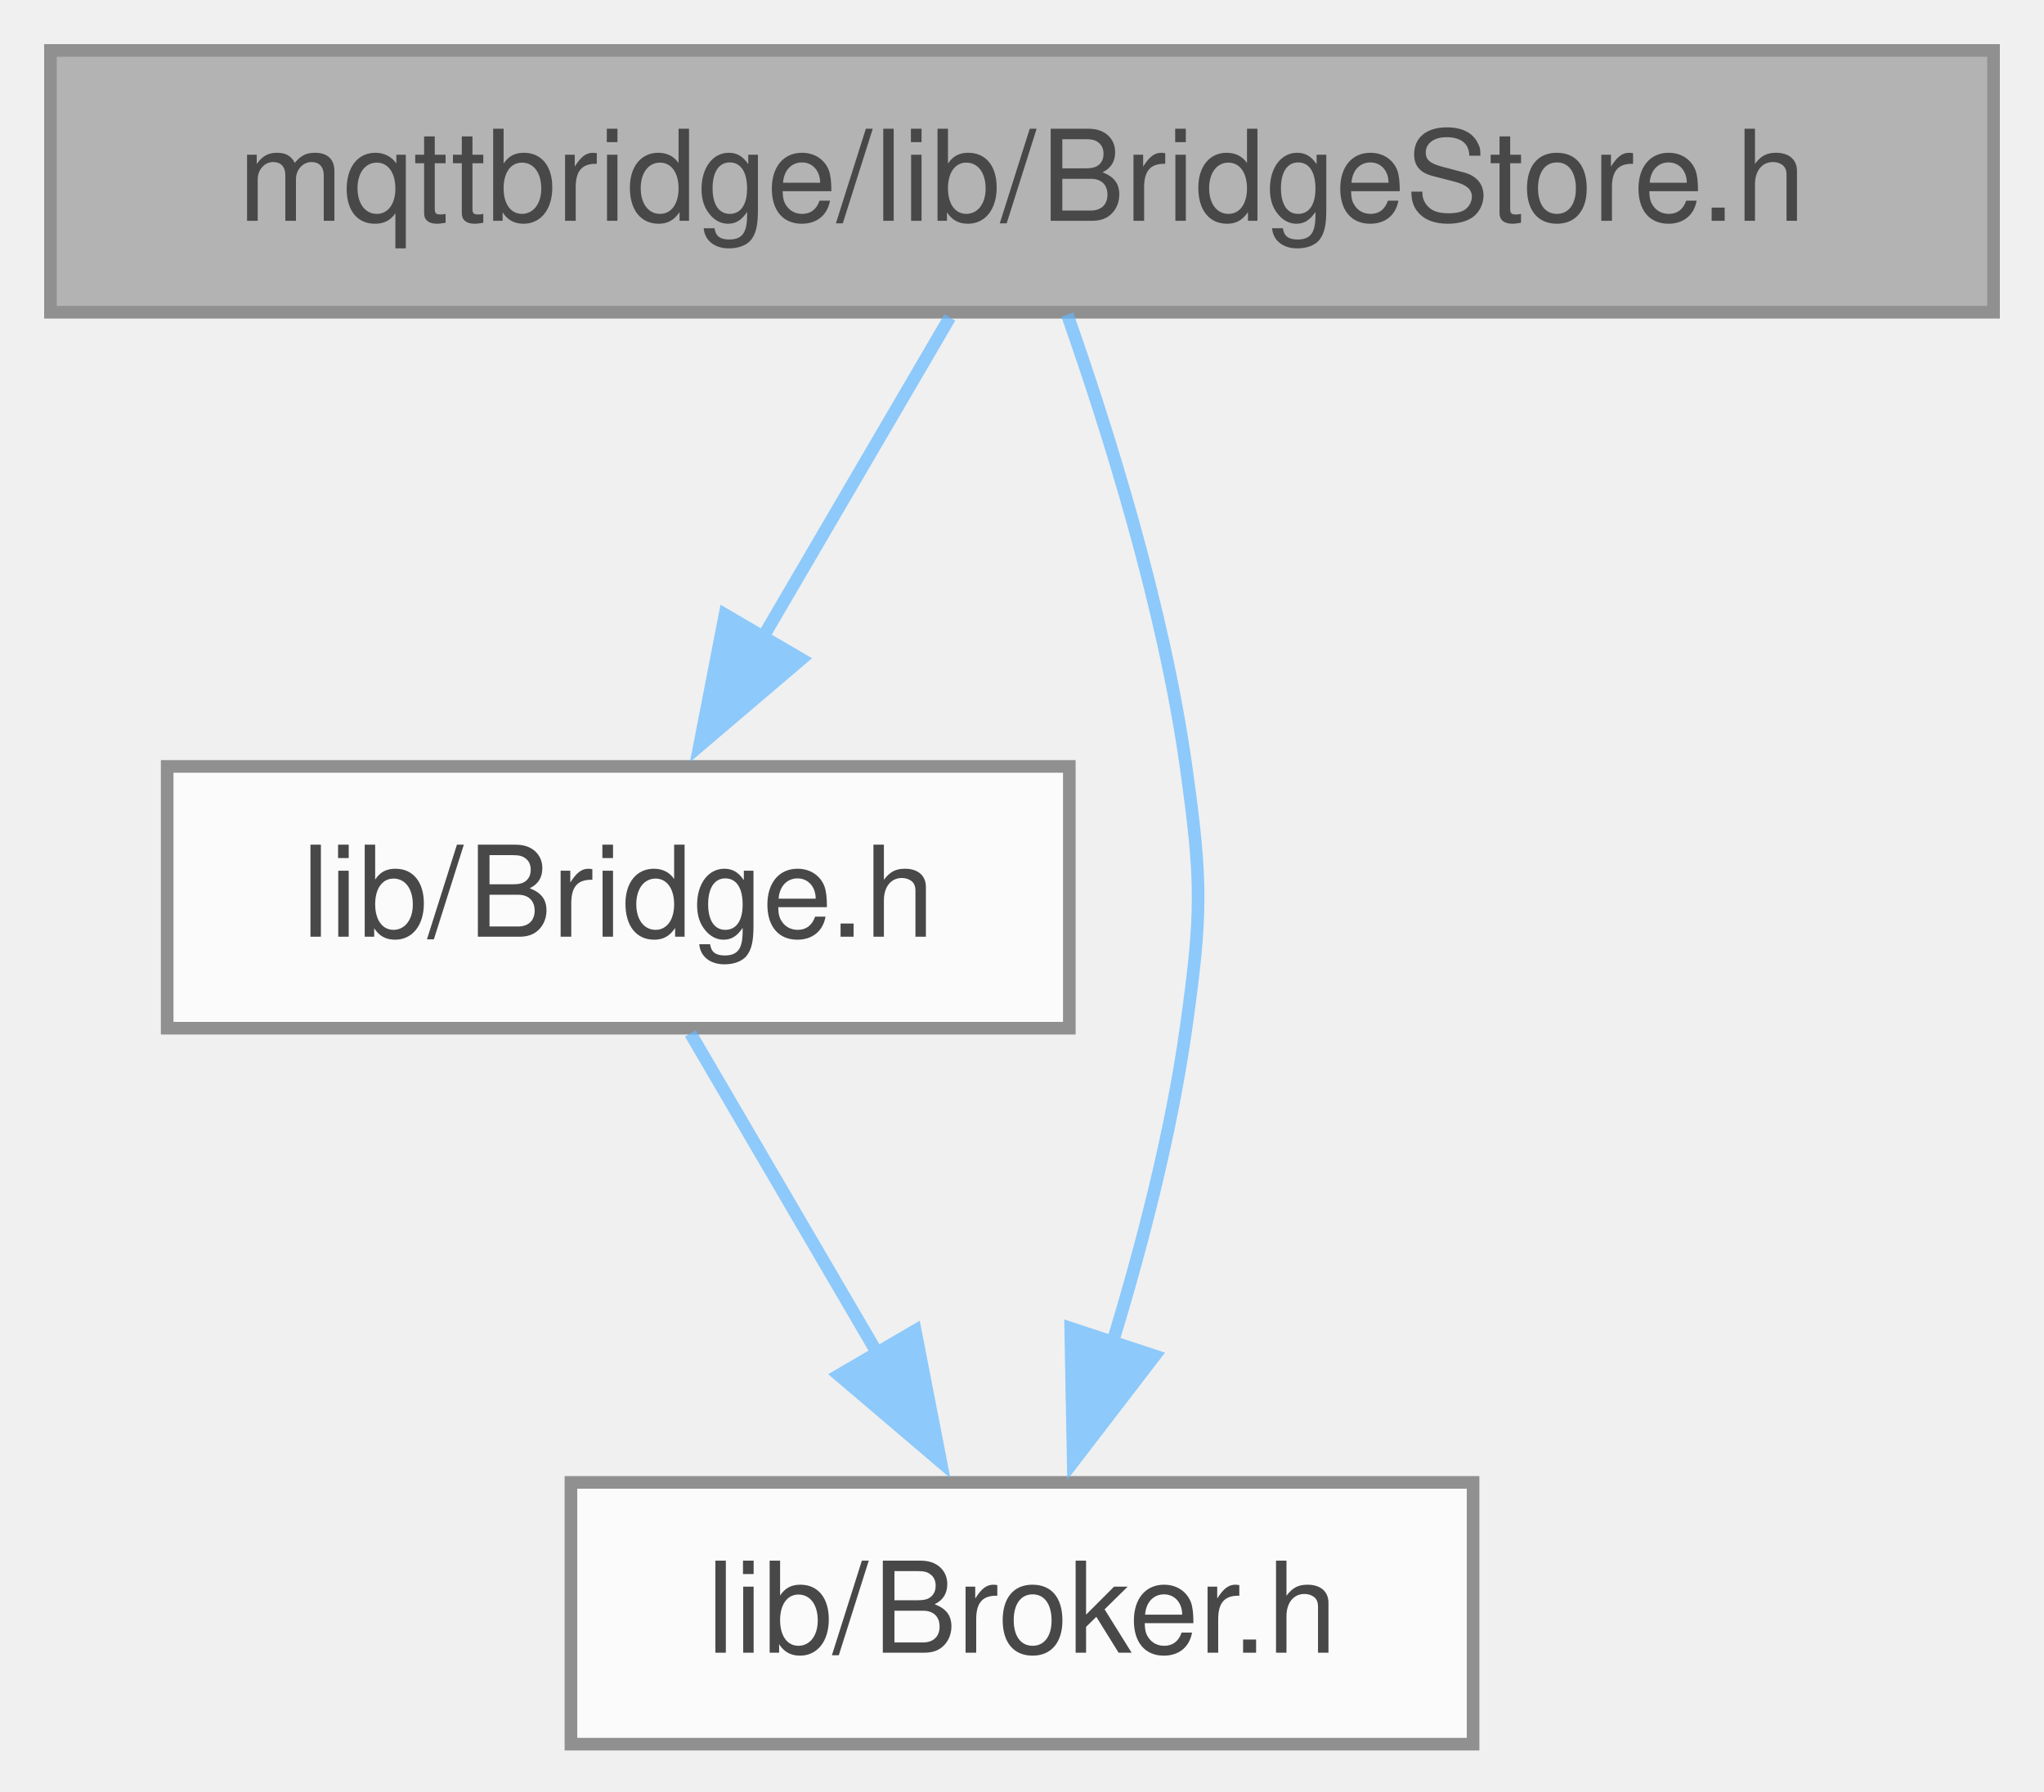
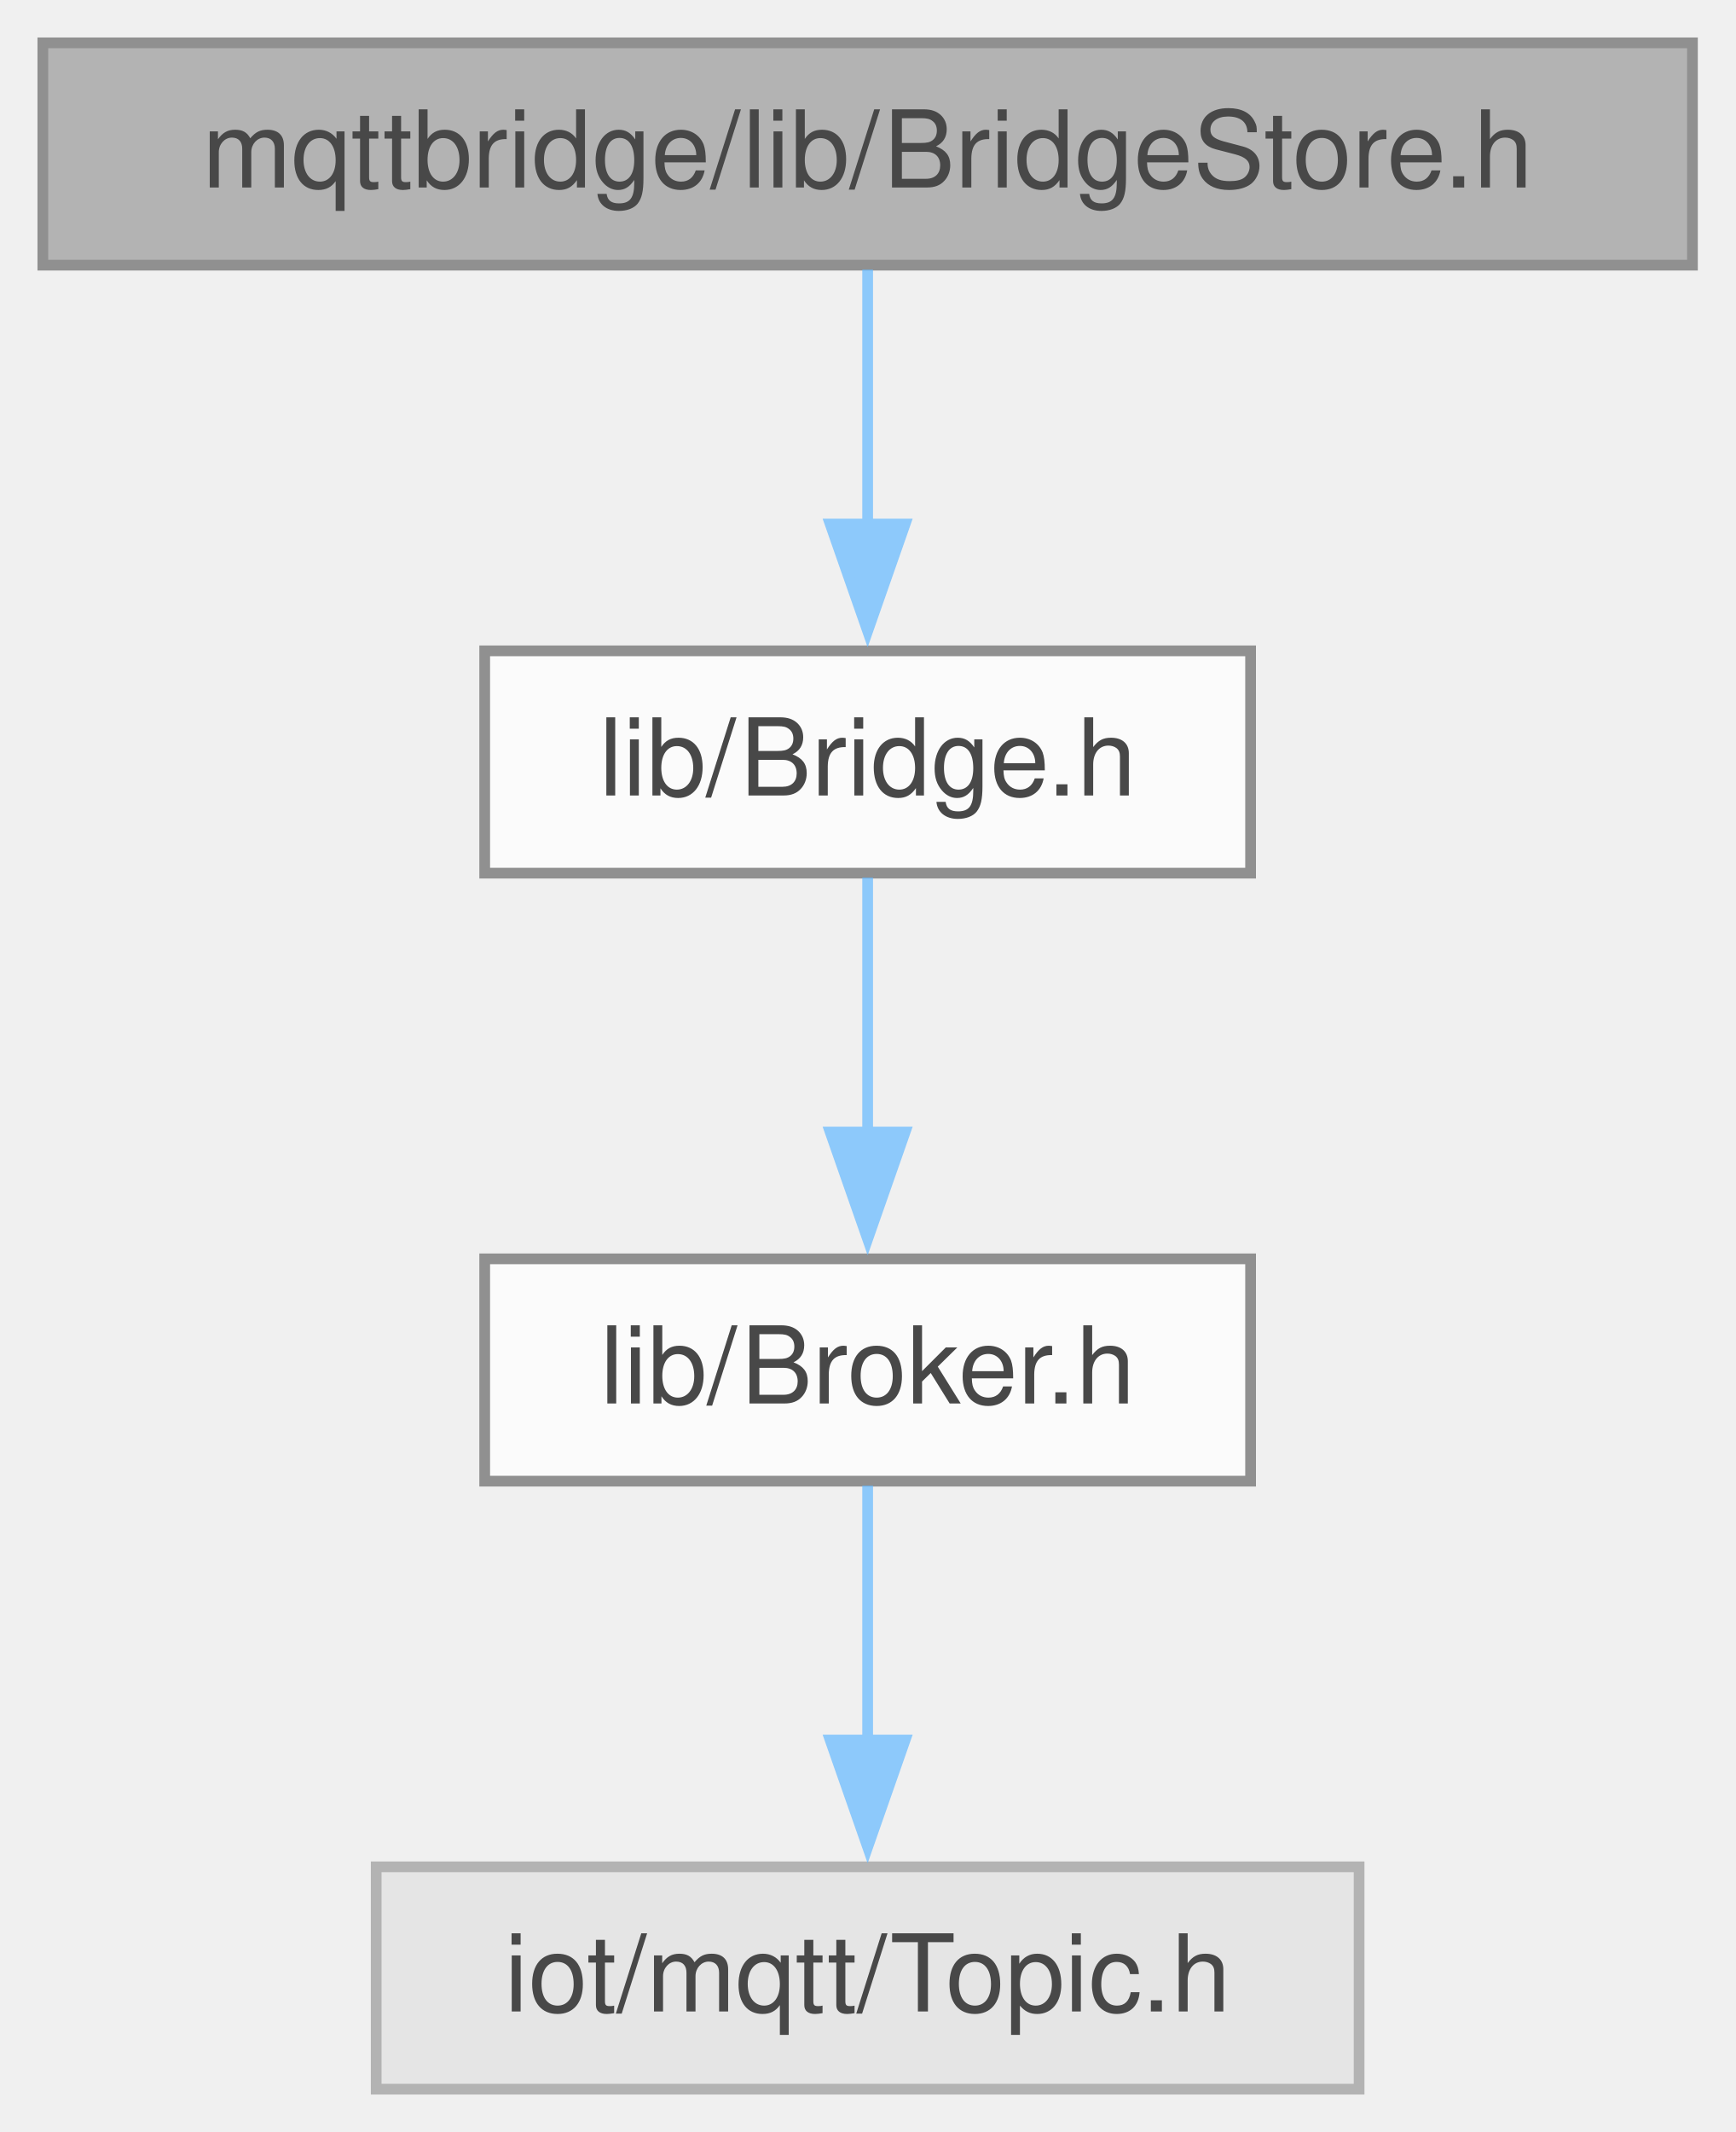
- <svg xmlns="http://www.w3.org/2000/svg" xmlns:xlink="http://www.w3.org/1999/xlink" width="162pt" height="142pt" viewBox="0.00 0.00 162.00 142.00">
+ <svg xmlns="http://www.w3.org/2000/svg" xmlns:xlink="http://www.w3.org/1999/xlink" width="162pt" height="199pt" viewBox="0.00 0.00 162.00 199.00">
  <svg id="main" version="1.1" xml:space="preserve">
    <style type="text/css">
.node, .edge {opacity: 0.7;}
.node.selected, .edge.selected {opacity: 1;}
.edge:hover path { stroke: red; }
.edge:hover polygon { stroke: red; fill: red; }
</style>
    <svg id="graph" class="graph">
-       <g id="graph0" class="graph" transform="scale(1 1) rotate(0) translate(4 138.25)">
+       <g id="graph0" class="graph" transform="scale(1 1) rotate(0) translate(4 195)">
        <g id="Node000001" class="node">
          <g id="a_Node000001">
            <a xlink:title=" ">
-               <polygon fill="#999999" stroke="#666666" points="154,-134.25 0,-134.25 0,-113.5 154,-113.5 154,-134.25" />
-               <text xml:space="preserve" text-anchor="middle" x="77" y="-120.75" font-family="Helvetica,sans-Serif" font-size="10.00">mqttbridge/lib/BridgeStore.h</text>
+               <polygon fill="#999999" stroke="#666666" points="154,-191 0,-191 0,-170.25 154,-170.25 154,-191" />
+               <text xml:space="preserve" text-anchor="middle" x="77" y="-177.5" font-family="Helvetica,sans-Serif" font-size="10.00">mqttbridge/lib/BridgeStore.h</text>
            </a>
          </g>
        </g>
        <g id="Node000002" class="node">
          <g id="a_Node000002">
            <a xlink:href="Bridge_8h.html" target="_top" xlink:title=" ">
-               <polygon fill="white" stroke="#666666" points="80.75,-77.5 9.25,-77.5 9.25,-56.75 80.75,-56.75 80.75,-77.5" />
-               <text xml:space="preserve" text-anchor="middle" x="45" y="-64" font-family="Helvetica,sans-Serif" font-size="10.00">lib/Bridge.h</text>
+               <polygon fill="white" stroke="#666666" points="112.75,-134.25 41.25,-134.25 41.25,-113.5 112.75,-113.5 112.75,-134.25" />
+               <text xml:space="preserve" text-anchor="middle" x="77" y="-120.75" font-family="Helvetica,sans-Serif" font-size="10.00">lib/Bridge.h</text>
            </a>
          </g>
        </g>
        <g id="edge1_Node000001_Node000002" class="edge">
          <g id="a_edge1_Node000001_Node000002">
            <a xlink:title=" ">
-               <path fill="none" stroke="#63b8ff" d="M71.28,-113.09C67.14,-106 61.4,-96.19 56.35,-87.54" />
-               <polygon fill="#63b8ff" stroke="#63b8ff" points="59.5,-86 51.44,-79.14 53.46,-89.53 59.5,-86" />
+               <path fill="none" stroke="#63b8ff" d="M77,-169.84C77,-163.22 77,-154.22 77,-146.02" />
+               <polygon fill="#63b8ff" stroke="#63b8ff" points="80.5,-146.09 77,-136.09 73.5,-146.09 80.5,-146.09" />
            </a>
          </g>
        </g>
        <g id="Node000003" class="node">
          <g id="a_Node000003">
            <a xlink:href="Broker_8h.html" target="_top" xlink:title=" ">
-               <polygon fill="white" stroke="#666666" points="112.75,-20.75 41.25,-20.75 41.25,0 112.75,0 112.75,-20.75" />
-               <text xml:space="preserve" text-anchor="middle" x="77" y="-7.25" font-family="Helvetica,sans-Serif" font-size="10.00">lib/Broker.h</text>
-             </a>
-           </g>
-         </g>
-         <g id="edge3_Node000001_Node000003" class="edge">
-           <g id="a_edge3_Node000001_Node000003">
-             <a xlink:title=" ">
-               <path fill="none" stroke="#63b8ff" d="M80.59,-113.31C83.78,-104.24 88.22,-90.16 90,-77.5 91.28,-68.37 91.28,-65.88 90,-56.75 88.83,-48.44 86.52,-39.52 84.17,-31.81" />
-               <polygon fill="#63b8ff" stroke="#63b8ff" points="87.51,-30.78 81.06,-22.38 80.86,-32.97 87.51,-30.78" />
+               <polygon fill="white" stroke="#666666" points="112.75,-77.5 41.25,-77.5 41.25,-56.75 112.75,-56.75 112.75,-77.5" />
+               <text xml:space="preserve" text-anchor="middle" x="77" y="-64" font-family="Helvetica,sans-Serif" font-size="10.00">lib/Broker.h</text>
            </a>
          </g>
        </g>
        <g id="edge2_Node000002_Node000003" class="edge">
          <g id="a_edge2_Node000002_Node000003">
            <a xlink:title=" ">
-               <path fill="none" stroke="#63b8ff" d="M50.72,-56.34C54.86,-49.25 60.6,-39.44 65.65,-30.79" />
-               <polygon fill="#63b8ff" stroke="#63b8ff" points="68.54,-32.78 70.56,-22.39 62.5,-29.25 68.54,-32.78" />
+               <path fill="none" stroke="#63b8ff" d="M77,-113.09C77,-106.47 77,-97.47 77,-89.27" />
+               <polygon fill="#63b8ff" stroke="#63b8ff" points="80.5,-89.34 77,-79.34 73.5,-89.34 80.5,-89.34" />
+             </a>
+           </g>
+         </g>
+         <g id="Node000004" class="node">
+           <g id="a_Node000004">
+             <a xlink:title=" ">
+               <polygon fill="#e0e0e0" stroke="#999999" points="122.88,-20.75 31.12,-20.75 31.12,0 122.88,0 122.88,-20.75" />
+               <text xml:space="preserve" text-anchor="middle" x="77" y="-7.25" font-family="Helvetica,sans-Serif" font-size="10.00">iot/mqtt/Topic.h</text>
+             </a>
+           </g>
+         </g>
+         <g id="edge3_Node000003_Node000004" class="edge">
+           <g id="a_edge3_Node000003_Node000004">
+             <a xlink:title=" ">
+               <path fill="none" stroke="#63b8ff" d="M77,-56.34C77,-49.72 77,-40.72 77,-32.52" />
+               <polygon fill="#63b8ff" stroke="#63b8ff" points="80.5,-32.59 77,-22.59 73.5,-32.59 80.5,-32.59" />
            </a>
          </g>
        </g>
      </g>
    </svg>
  </svg>
  <style type="text/css">

[data-mouse-over-selected='false'] { opacity: 0.7; }
[data-mouse-over-selected='true']  { opacity: 1.0; }

</style>
</svg>
